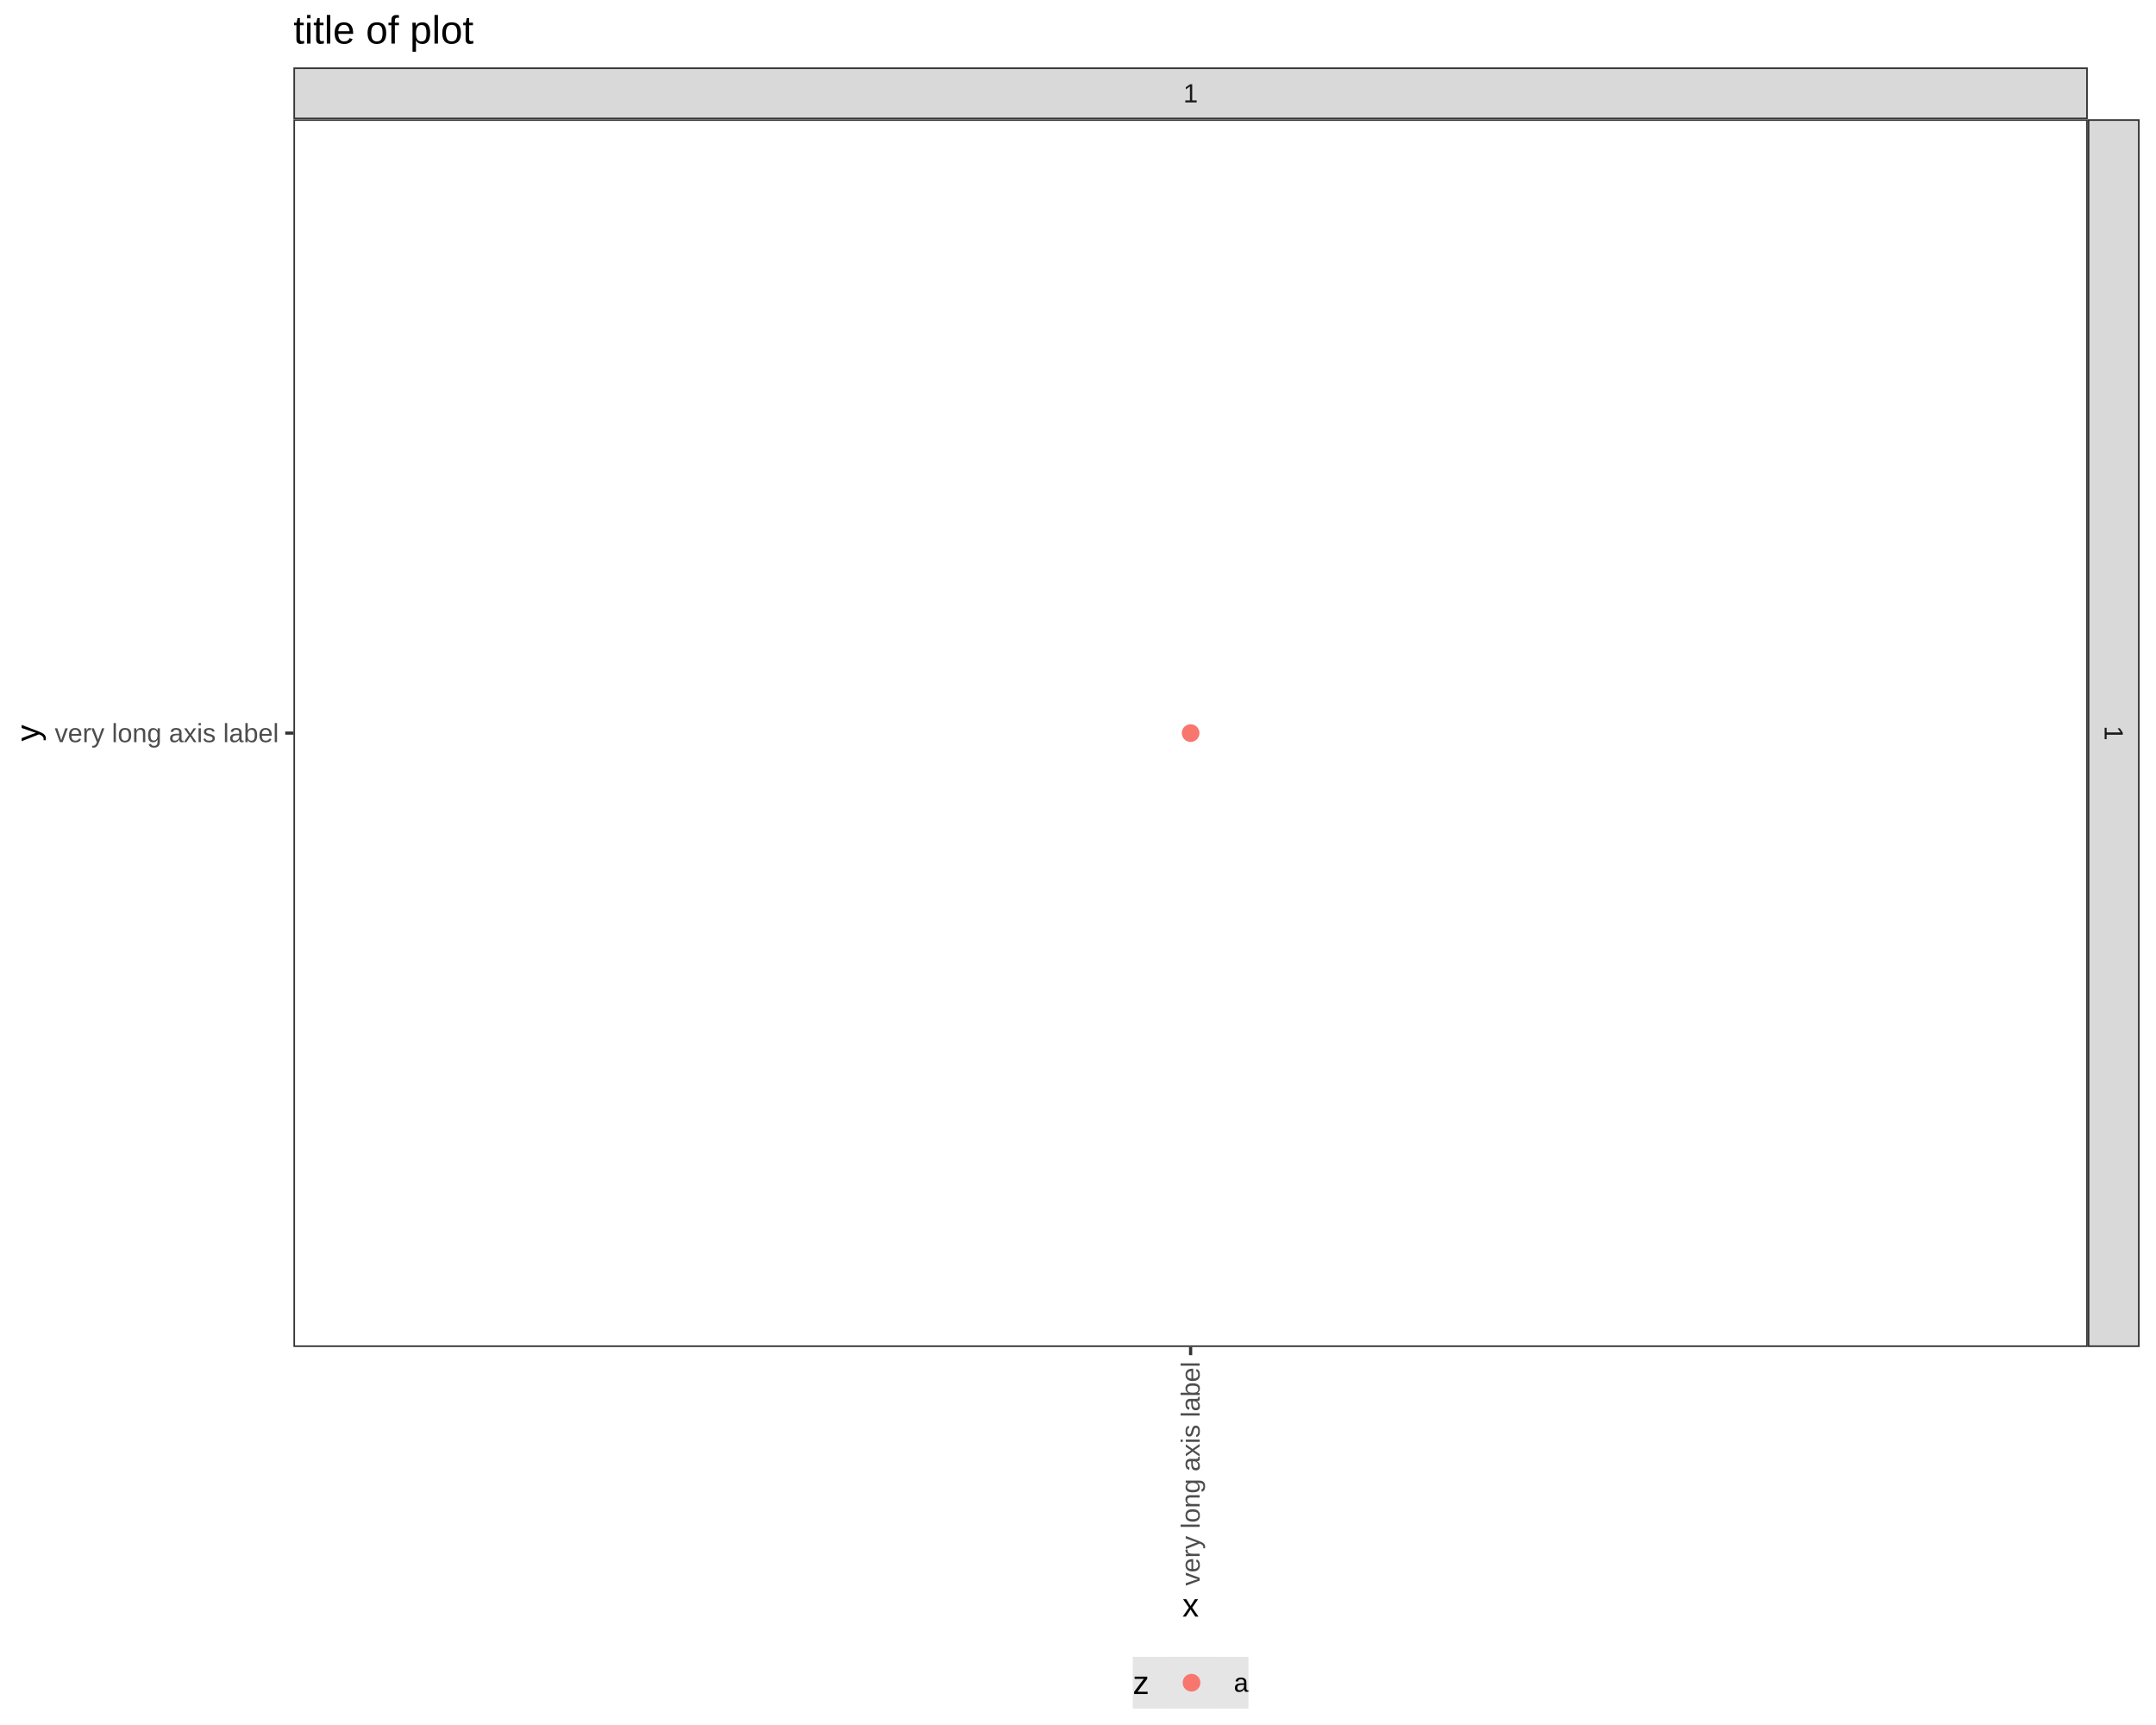
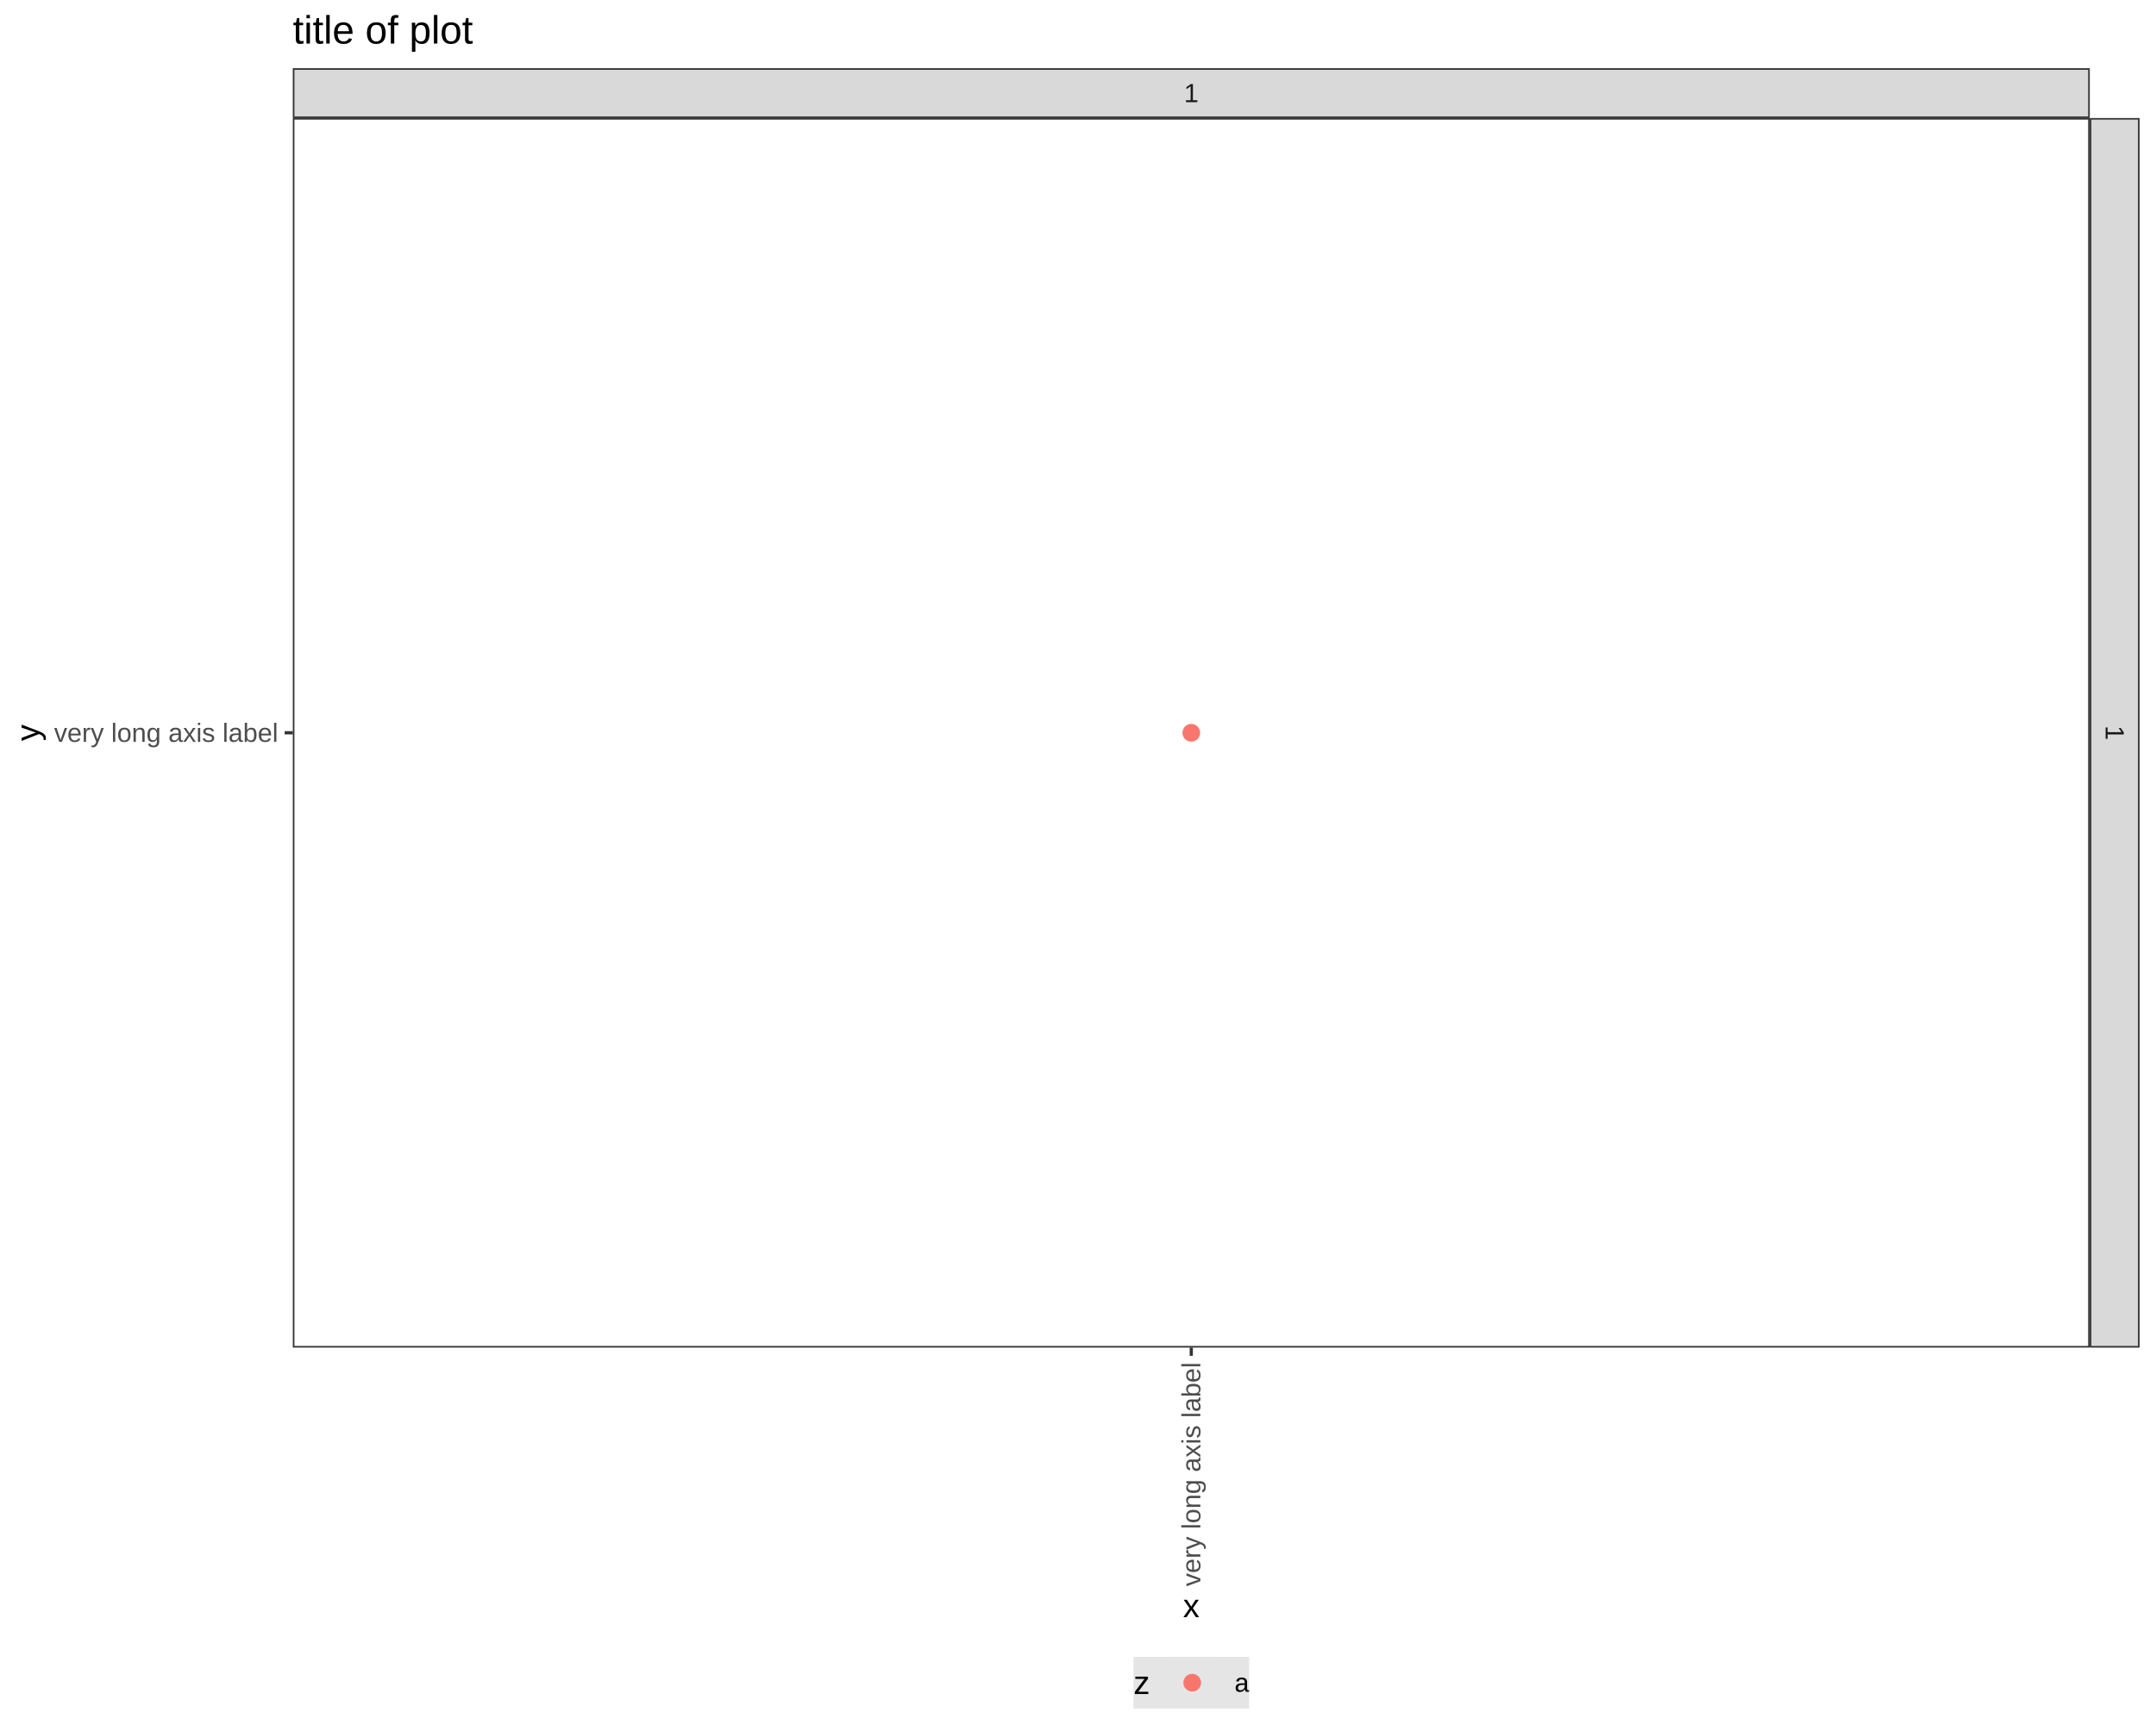
<svg xmlns="http://www.w3.org/2000/svg" viewBox="0 0 720.00 576.00">
  <defs>
    <style type="text/css">
    line, polyline, polygon, path, rect, circle {
      fill: none;
      stroke: #000000;
      stroke-linecap: round;
      stroke-linejoin: round;
      stroke-miterlimit: 10.00;
    }
  </style>
  </defs>
  <rect width="100%" height="100%" style="stroke: none; fill: #FFFFFF;" />
  <rect x="0.00" y="0.00" width="720.00" height="576.00" style="stroke-width: 1.07; stroke: #FFFFFF; fill: #FFFFFF;" />
  <defs>
-     <clipPath id="cpOTcuOTl8Njk3LjIyfDQ0OS43N3wzOS44Mg==">
-       <rect x="97.99" y="39.82" width="599.23" height="409.95" />
+     <clipPath id="cpOTcuNzl8Njk3Ljg4fDQ0OS45N3wzOS40MQ==">
+       <rect x="97.79" y="39.41" width="600.09" height="410.56" />
    </clipPath>
  </defs>
-   <rect x="97.99" y="39.82" width="599.23" height="409.95" style="stroke-width: 1.07; stroke: none; fill: #FFFFFF;" clip-path="url(#cpOTcuOTl8Njk3LjIyfDQ0OS43N3wzOS44Mg==)" />
-   <circle cx="397.61" cy="244.79" r="1.95pt" style="stroke-width: 0.71; stroke: #F8766D; fill: #F8766D;" clip-path="url(#cpOTcuOTl8Njk3LjIyfDQ0OS43N3wzOS44Mg==)" />
-   <rect x="97.99" y="39.82" width="599.23" height="409.95" style="stroke-width: 1.07; stroke: #333333;" clip-path="url(#cpOTcuOTl8Njk3LjIyfDQ0OS43N3wzOS44Mg==)" />
+   <rect x="97.79" y="39.41" width="600.09" height="410.56" style="stroke-width: 1.07; stroke: none; fill: #FFFFFF;" clip-path="url(#cpOTcuNzl8Njk3Ljg4fDQ0OS45N3wzOS40MQ==)" />
+   <circle cx="397.83" cy="244.69" r="1.95pt" style="stroke-width: 0.71; stroke: #F8766D; fill: #F8766D;" clip-path="url(#cpOTcuNzl8Njk3Ljg4fDQ0OS45N3wzOS40MQ==)" />
+   <rect x="97.79" y="39.41" width="600.09" height="410.56" style="stroke-width: 1.07; stroke: #333333;" clip-path="url(#cpOTcuNzl8Njk3Ljg4fDQ0OS45N3wzOS40MQ==)" />
  <defs>
    <clipPath id="cpMC4wMHw3MjAuMDB8NTc2LjAwfDAuMDA=">
      <rect x="0.00" y="0.00" width="720.00" height="576.00" />
    </clipPath>
  </defs>
  <defs>
-     <clipPath id="cpOTcuOTl8Njk3LjIyfDM5LjgyfDIyLjUy">
-       <rect x="97.99" y="22.52" width="599.23" height="17.30" />
+     <clipPath id="cpOTcuNzl8Njk3Ljg4fDM5LjQxfDIyLjc3">
+       <rect x="97.79" y="22.77" width="600.09" height="16.64" />
    </clipPath>
  </defs>
-   <rect x="97.99" y="22.52" width="599.23" height="17.30" style="stroke-width: 1.07; stroke: #333333; fill: #D9D9D9;" clip-path="url(#cpOTcuOTl8Njk3LjIyfDM5LjgyfDIyLjUy)" />
-   <g clip-path="url(#cpOTcuOTl8Njk3LjIyfDM5LjgyfDIyLjUy)">
-     <text x="395.16" y="34.19" style="font-size: 8.80px; fill: #1A1A1A; font-family: Liberation Sans;" textLength="4.89px" lengthAdjust="spacingAndGlyphs">1</text>
+   <rect x="97.79" y="22.77" width="600.09" height="16.64" style="stroke-width: 1.07; stroke: #333333; fill: #D9D9D9;" clip-path="url(#cpOTcuNzl8Njk3Ljg4fDM5LjQxfDIyLjc3)" />
+   <g clip-path="url(#cpOTcuNzl8Njk3Ljg4fDM5LjQxfDIyLjc3)">
+     <text x="395.39" y="34.12" style="font-size: 8.80px; fill: #1A1A1A; font-family: Liberation Sans;" textLength="4.89px" lengthAdjust="spacingAndGlyphs">1</text>
  </g>
  <defs>
    <clipPath id="cpMC4wMHw3MjAuMDB8NTc2LjAwfDAuMDA=">
      <rect x="0.00" y="0.00" width="720.00" height="576.00" />
    </clipPath>
  </defs>
  <defs>
-     <clipPath id="cpNjk3LjIyfDcxNC41Mnw0NDkuNzd8MzkuODI=">
-       <rect x="697.22" y="39.82" width="17.30" height="409.95" />
+     <clipPath id="cpNjk3Ljg4fDcxNC41Mnw0NDkuOTd8MzkuNDE=">
+       <rect x="697.88" y="39.41" width="16.64" height="410.56" />
    </clipPath>
  </defs>
-   <rect x="697.22" y="39.82" width="17.30" height="409.95" style="stroke-width: 1.07; stroke: #333333; fill: #D9D9D9;" clip-path="url(#cpNjk3LjIyfDcxNC41Mnw0NDkuNzd8MzkuODI=)" />
-   <g clip-path="url(#cpNjk3LjIyfDcxNC41Mnw0NDkuNzd8MzkuODI=)">
-     <text transform="translate(702.85,242.35) rotate(90)" style="font-size: 8.80px; fill: #1A1A1A; font-family: Liberation Sans;" textLength="4.89px" lengthAdjust="spacingAndGlyphs">1</text>
+   <rect x="697.88" y="39.41" width="16.64" height="410.56" style="stroke-width: 1.07; stroke: #333333; fill: #D9D9D9;" clip-path="url(#cpNjk3Ljg4fDcxNC41Mnw0NDkuOTd8MzkuNDE=)" />
+   <g clip-path="url(#cpNjk3Ljg4fDcxNC41Mnw0NDkuOTd8MzkuNDE=)">
+     <text transform="translate(703.18,242.25) rotate(90)" style="font-size: 8.80px; fill: #1A1A1A; font-family: Liberation Sans;" textLength="4.89px" lengthAdjust="spacingAndGlyphs">1</text>
  </g>
  <defs>
    <clipPath id="cpMC4wMHw3MjAuMDB8NTc2LjAwfDAuMDA=">
      <rect x="0.00" y="0.00" width="720.00" height="576.00" />
    </clipPath>
  </defs>
-   <polyline points="397.61,452.51 397.61,449.77 " style="stroke-width: 1.07; stroke: #333333; stroke-linecap: butt;" clip-path="url(#cpMC4wMHw3MjAuMDB8NTc2LjAwfDAuMDA=)" />
+   <polyline points="397.83,452.71 397.83,449.97 " style="stroke-width: 1.07; stroke: #333333; stroke-linecap: butt;" clip-path="url(#cpMC4wMHw3MjAuMDB8NTc2LjAwfDAuMDA=)" />
  <g clip-path="url(#cpMC4wMHw3MjAuMDB8NTc2LjAwfDAuMDA=)">
-     <text transform="translate(400.63,529.50) rotate(-90)" style="font-size: 8.80px; fill: #4D4D4D; font-family: Liberation Sans;" textLength="74.80px" lengthAdjust="spacingAndGlyphs">very long axis label</text>
+     <text transform="translate(400.86,529.70) rotate(-90)" style="font-size: 8.80px; fill: #4D4D4D; font-family: Liberation Sans;" textLength="74.80px" lengthAdjust="spacingAndGlyphs">very long axis label</text>
  </g>
  <g clip-path="url(#cpMC4wMHw3MjAuMDB8NTc2LjAwfDAuMDA=)">
-     <text x="18.27" y="247.82" style="font-size: 8.80px; fill: #4D4D4D; font-family: Liberation Sans;" textLength="74.80px" lengthAdjust="spacingAndGlyphs">very long axis label</text>
+     <text x="18.06" y="247.72" style="font-size: 8.80px; fill: #4D4D4D; font-family: Liberation Sans;" textLength="74.80px" lengthAdjust="spacingAndGlyphs">very long axis label</text>
  </g>
-   <polyline points="95.25,244.79 97.99,244.79 " style="stroke-width: 1.07; stroke: #333333; stroke-linecap: butt;" clip-path="url(#cpMC4wMHw3MjAuMDB8NTc2LjAwfDAuMDA=)" />
+   <polyline points="95.05,244.69 97.79,244.69 " style="stroke-width: 1.07; stroke: #333333; stroke-linecap: butt;" clip-path="url(#cpMC4wMHw3MjAuMDB8NTc2LjAwfDAuMDA=)" />
  <g clip-path="url(#cpMC4wMHw3MjAuMDB8NTc2LjAwfDAuMDA=)">
-     <text x="394.86" y="539.80" style="font-size: 11.00px; font-family: Liberation Sans;" textLength="5.50px" lengthAdjust="spacingAndGlyphs">x</text>
+     <text x="395.08" y="540.00" style="font-size: 11.00px; font-family: Liberation Sans;" textLength="5.50px" lengthAdjust="spacingAndGlyphs">x</text>
  </g>
  <g clip-path="url(#cpMC4wMHw3MjAuMDB8NTc2LjAwfDAuMDA=)">
-     <text transform="translate(13.04,247.54) rotate(-90)" style="font-size: 11.00px; font-family: Liberation Sans;" textLength="5.50px" lengthAdjust="spacingAndGlyphs">y</text>
+     <text transform="translate(13.04,247.44) rotate(-90)" style="font-size: 11.00px; font-family: Liberation Sans;" textLength="5.50px" lengthAdjust="spacingAndGlyphs">y</text>
  </g>
-   <rect x="378.29" y="553.24" width="38.63" height="17.28" style="stroke-width: 1.07; stroke: none; fill: #E5E5E5;" clip-path="url(#cpMC4wMHw3MjAuMDB8NTc2LjAwfDAuMDA=)" />
+   <rect x="378.52" y="553.24" width="38.63" height="17.28" style="stroke-width: 1.07; stroke: none; fill: #E5E5E5;" clip-path="url(#cpMC4wMHw3MjAuMDB8NTc2LjAwfDAuMDA=)" />
  <g clip-path="url(#cpMC4wMHw3MjAuMDB8NTc2LjAwfDAuMDA=)">
-     <text x="378.29" y="565.66" style="font-size: 11.00px; font-family: Liberation Sans;" textLength="5.50px" lengthAdjust="spacingAndGlyphs">z</text>
+     <text x="378.52" y="565.66" style="font-size: 11.00px; font-family: Liberation Sans;" textLength="5.50px" lengthAdjust="spacingAndGlyphs">z</text>
  </g>
-   <rect x="389.27" y="553.24" width="17.28" height="17.28" style="stroke-width: 1.07; stroke: none; fill: #E5E5E5;" clip-path="url(#cpMC4wMHw3MjAuMDB8NTc2LjAwfDAuMDA=)" />
-   <circle cx="397.91" cy="561.88" r="1.95pt" style="stroke-width: 0.71; stroke: #F8766D; fill: #F8766D;" clip-path="url(#cpMC4wMHw3MjAuMDB8NTc2LjAwfDAuMDA=)" />
+   <rect x="389.50" y="553.24" width="17.28" height="17.28" style="stroke-width: 1.07; stroke: none; fill: #E5E5E5;" clip-path="url(#cpMC4wMHw3MjAuMDB8NTc2LjAwfDAuMDA=)" />
+   <circle cx="398.14" cy="561.88" r="1.95pt" style="stroke-width: 0.71; stroke: #F8766D; fill: #F8766D;" clip-path="url(#cpMC4wMHw3MjAuMDB8NTc2LjAwfDAuMDA=)" />
  <g clip-path="url(#cpMC4wMHw3MjAuMDB8NTc2LjAwfDAuMDA=)">
-     <text x="412.03" y="564.90" style="font-size: 8.80px; font-family: Liberation Sans;" textLength="4.89px" lengthAdjust="spacingAndGlyphs">a</text>
+     <text x="412.26" y="564.90" style="font-size: 8.80px; font-family: Liberation Sans;" textLength="4.89px" lengthAdjust="spacingAndGlyphs">a</text>
  </g>
  <g clip-path="url(#cpMC4wMHw3MjAuMDB8NTc2LjAwfDAuMDA=)">
-     <text x="97.99" y="14.56" style="font-size: 13.20px; font-family: Liberation Sans;" textLength="60.06px" lengthAdjust="spacingAndGlyphs">title of plot</text>
+     <text x="97.79" y="14.56" style="font-size: 13.20px; font-family: Liberation Sans;" textLength="60.06px" lengthAdjust="spacingAndGlyphs">title of plot</text>
  </g>
</svg>
